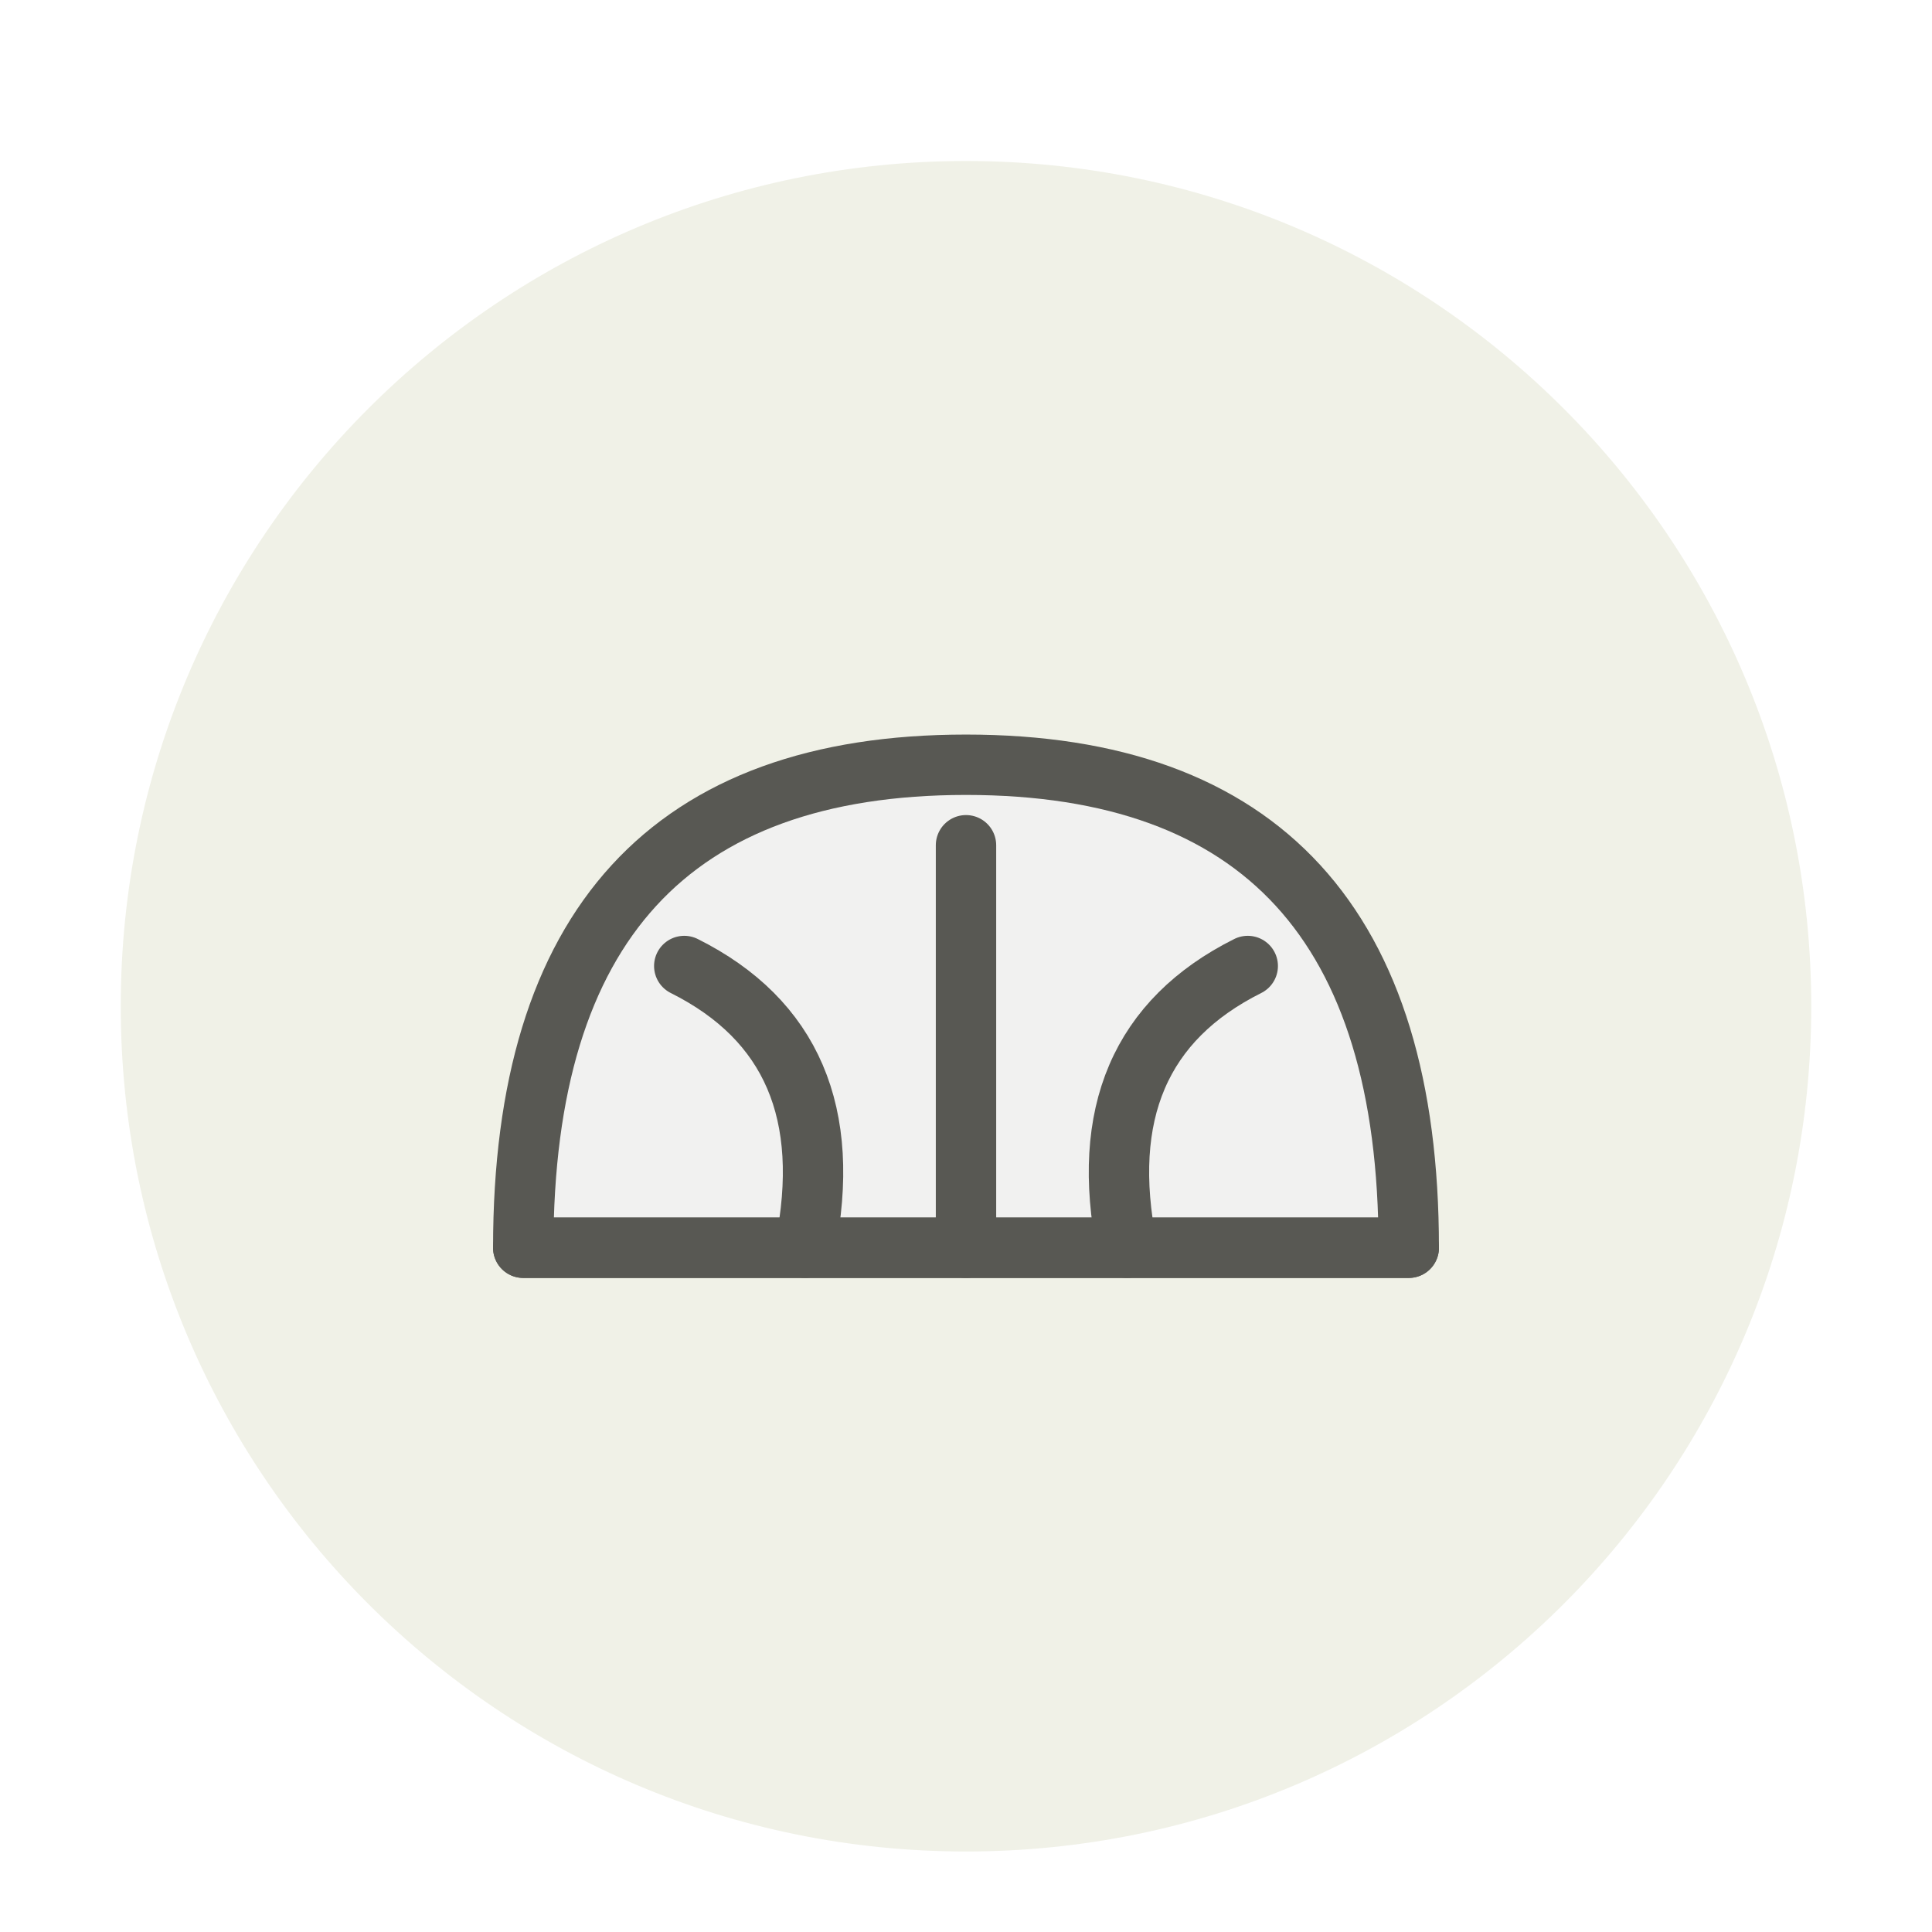
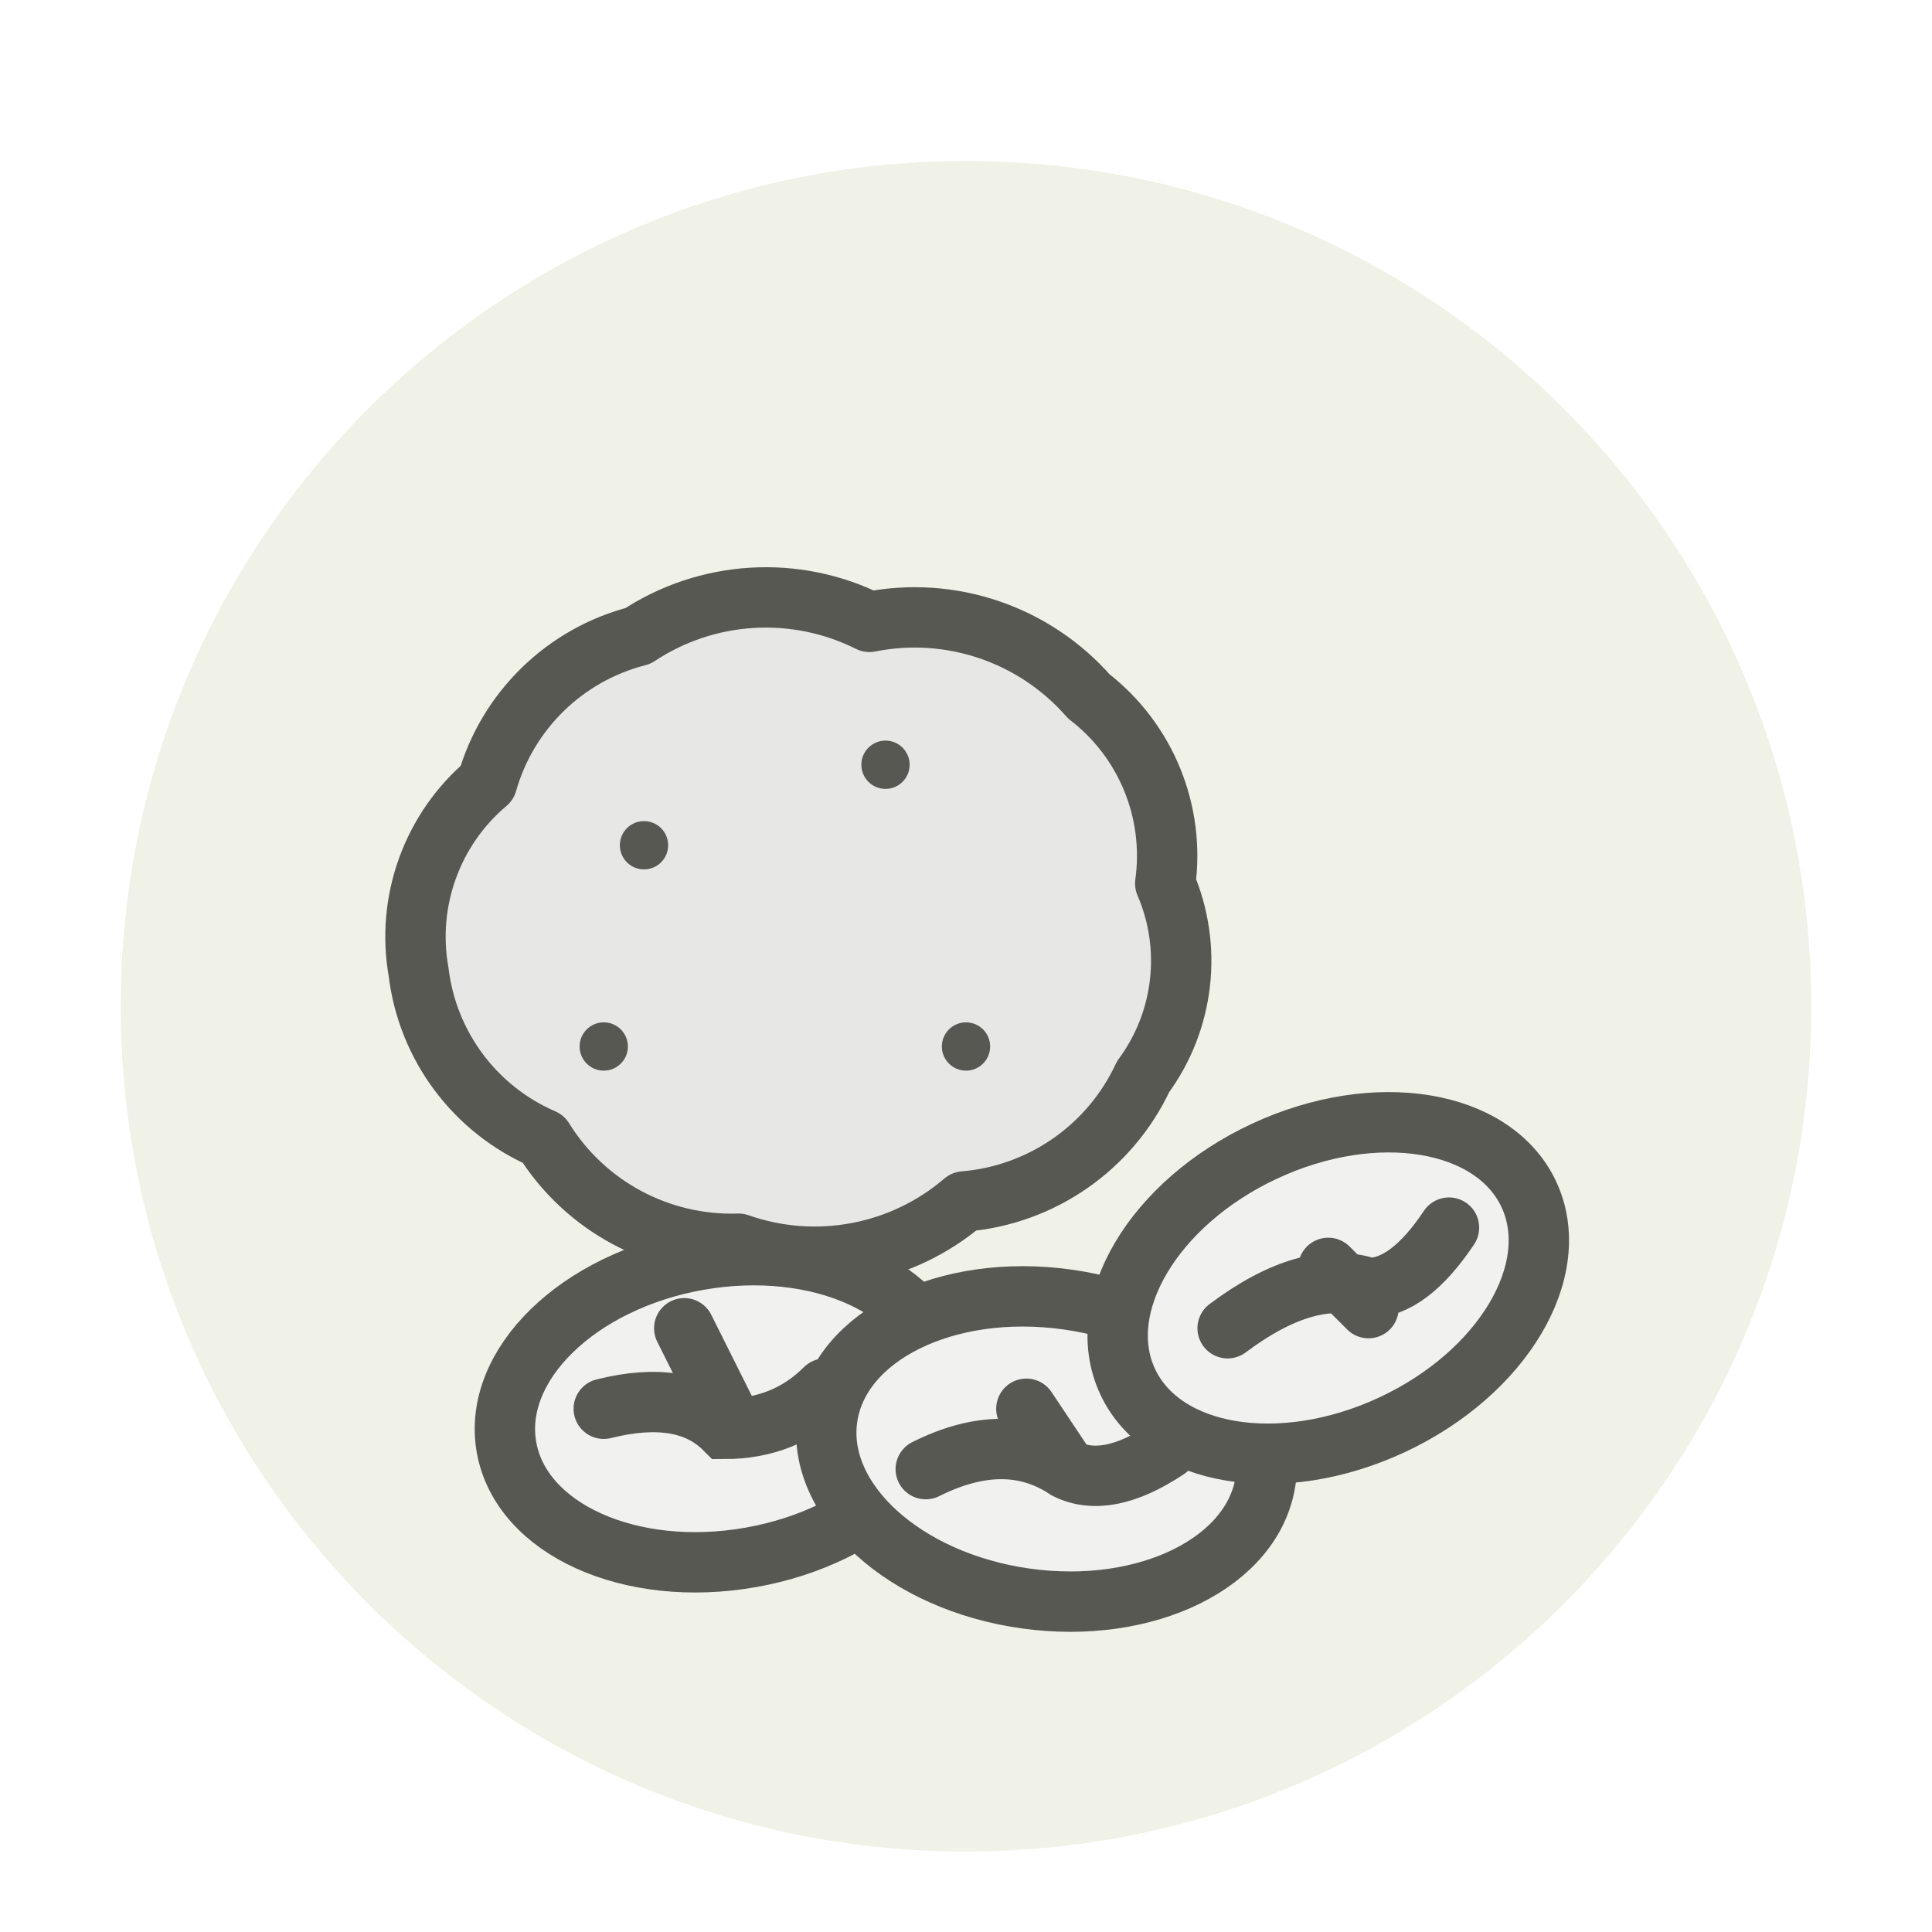
<svg xmlns="http://www.w3.org/2000/svg" viewBox="0 0 96 96" width="104" height="104" role="img" aria-label="Bianchetto truffle">
  <style>.s{fill:none;stroke:#585853;stroke-width:3;stroke-linecap:round}.f1,.f3,.sf{fill:#f1f1f0;stroke:#585853;stroke-width:3;stroke-linejoin:round}.f2{fill:#e7e7e5;stroke:#585853;stroke-width:3;stroke-linejoin:round}.dot{fill:#585853}.bg{fill:#F0F1E7}@media(prefers-color-scheme:dark){.s,.f1,.f2,.f3,.sf{stroke:#b8b5ae}.f1,.f3,.sf{fill:#242422}.f2{fill:#2c2c29}.dot{fill:#b8b5ae}.bg{fill:#242619}}</style>
  <circle class="bg" cx="48" cy="50" r="42" />
-   <path class="f1 sf" d="M26 62q0-24 22-24t22 24z" />
-   <path class="s" d="M48 62V42M40 62q2-10-6-14M56 62q-2-10 6-14" />
-   <path class="s" d="M26 62h44" />
+   <path class="f2 sf" d="M36.7 61.8a11 11 0 0 1 -9.7 -5.2a10.4 10.4 0 0 1 -6.2 -8.3a10 10 0 0 1 3.4 -9.4a10.5 10.5 0 0 1 7.5 -7.3a11.5 11.5 0 0 1 11.5 -0.7a11.5 11.5 0 0 1 10.9 3.7a10 10 0 0 1 3.8 9.3a9.7 9.7 0 0 1 -1.1 9.6a10.8 10.8 0 0 1 -8.9 6.2a11.4 11.4 0 0 1 -11.2 2.1z" />
+   <path class="dot" d="M30.8 42a1.2 1.2 0 1 0 2.4 0a1.2 1.2 0 1 0 -2.4 0M42.8 38a1.2 1.2 0 1 0 2.4 0a1.2 1.2 0 1 0 -2.4 0M46.8 52a1.2 1.2 0 1 0 2.4 0a1.2 1.2 0 1 0 -2.4 0M28.8 52a1.2 1.2 0 1 0 2.4 0a1.2 1.2 0 1 0 -2.4 0" />
+   <path class="f1 sf" transform="rotate(-10 36 70)" d="M25 70a11 7.5 0 1 0 22 0a11 7.5 0 1 0 -22 0z" />
+   <path class="f1 sf" transform="rotate(8 52 72)" d="M41 72a11 7.5 0 1 0 22 0a11 7.5 0 1 0 -22 0z" />
+   <path class="f1 sf" transform="rotate(-25 66 64)" d="M55 64a11 7.5 0 1 0 22 0a11 7.5 0 1 0 -22 0z" />
+   <path class="s" d="M30 70q4-1 6 1q3 0 5-2M34 66l2 4M46 73q4-2 7 0q2 1 5-1M51 70l2 3M61 66q4-3 7-2q2 0 4-3M66 63l2 2" />
</svg>
